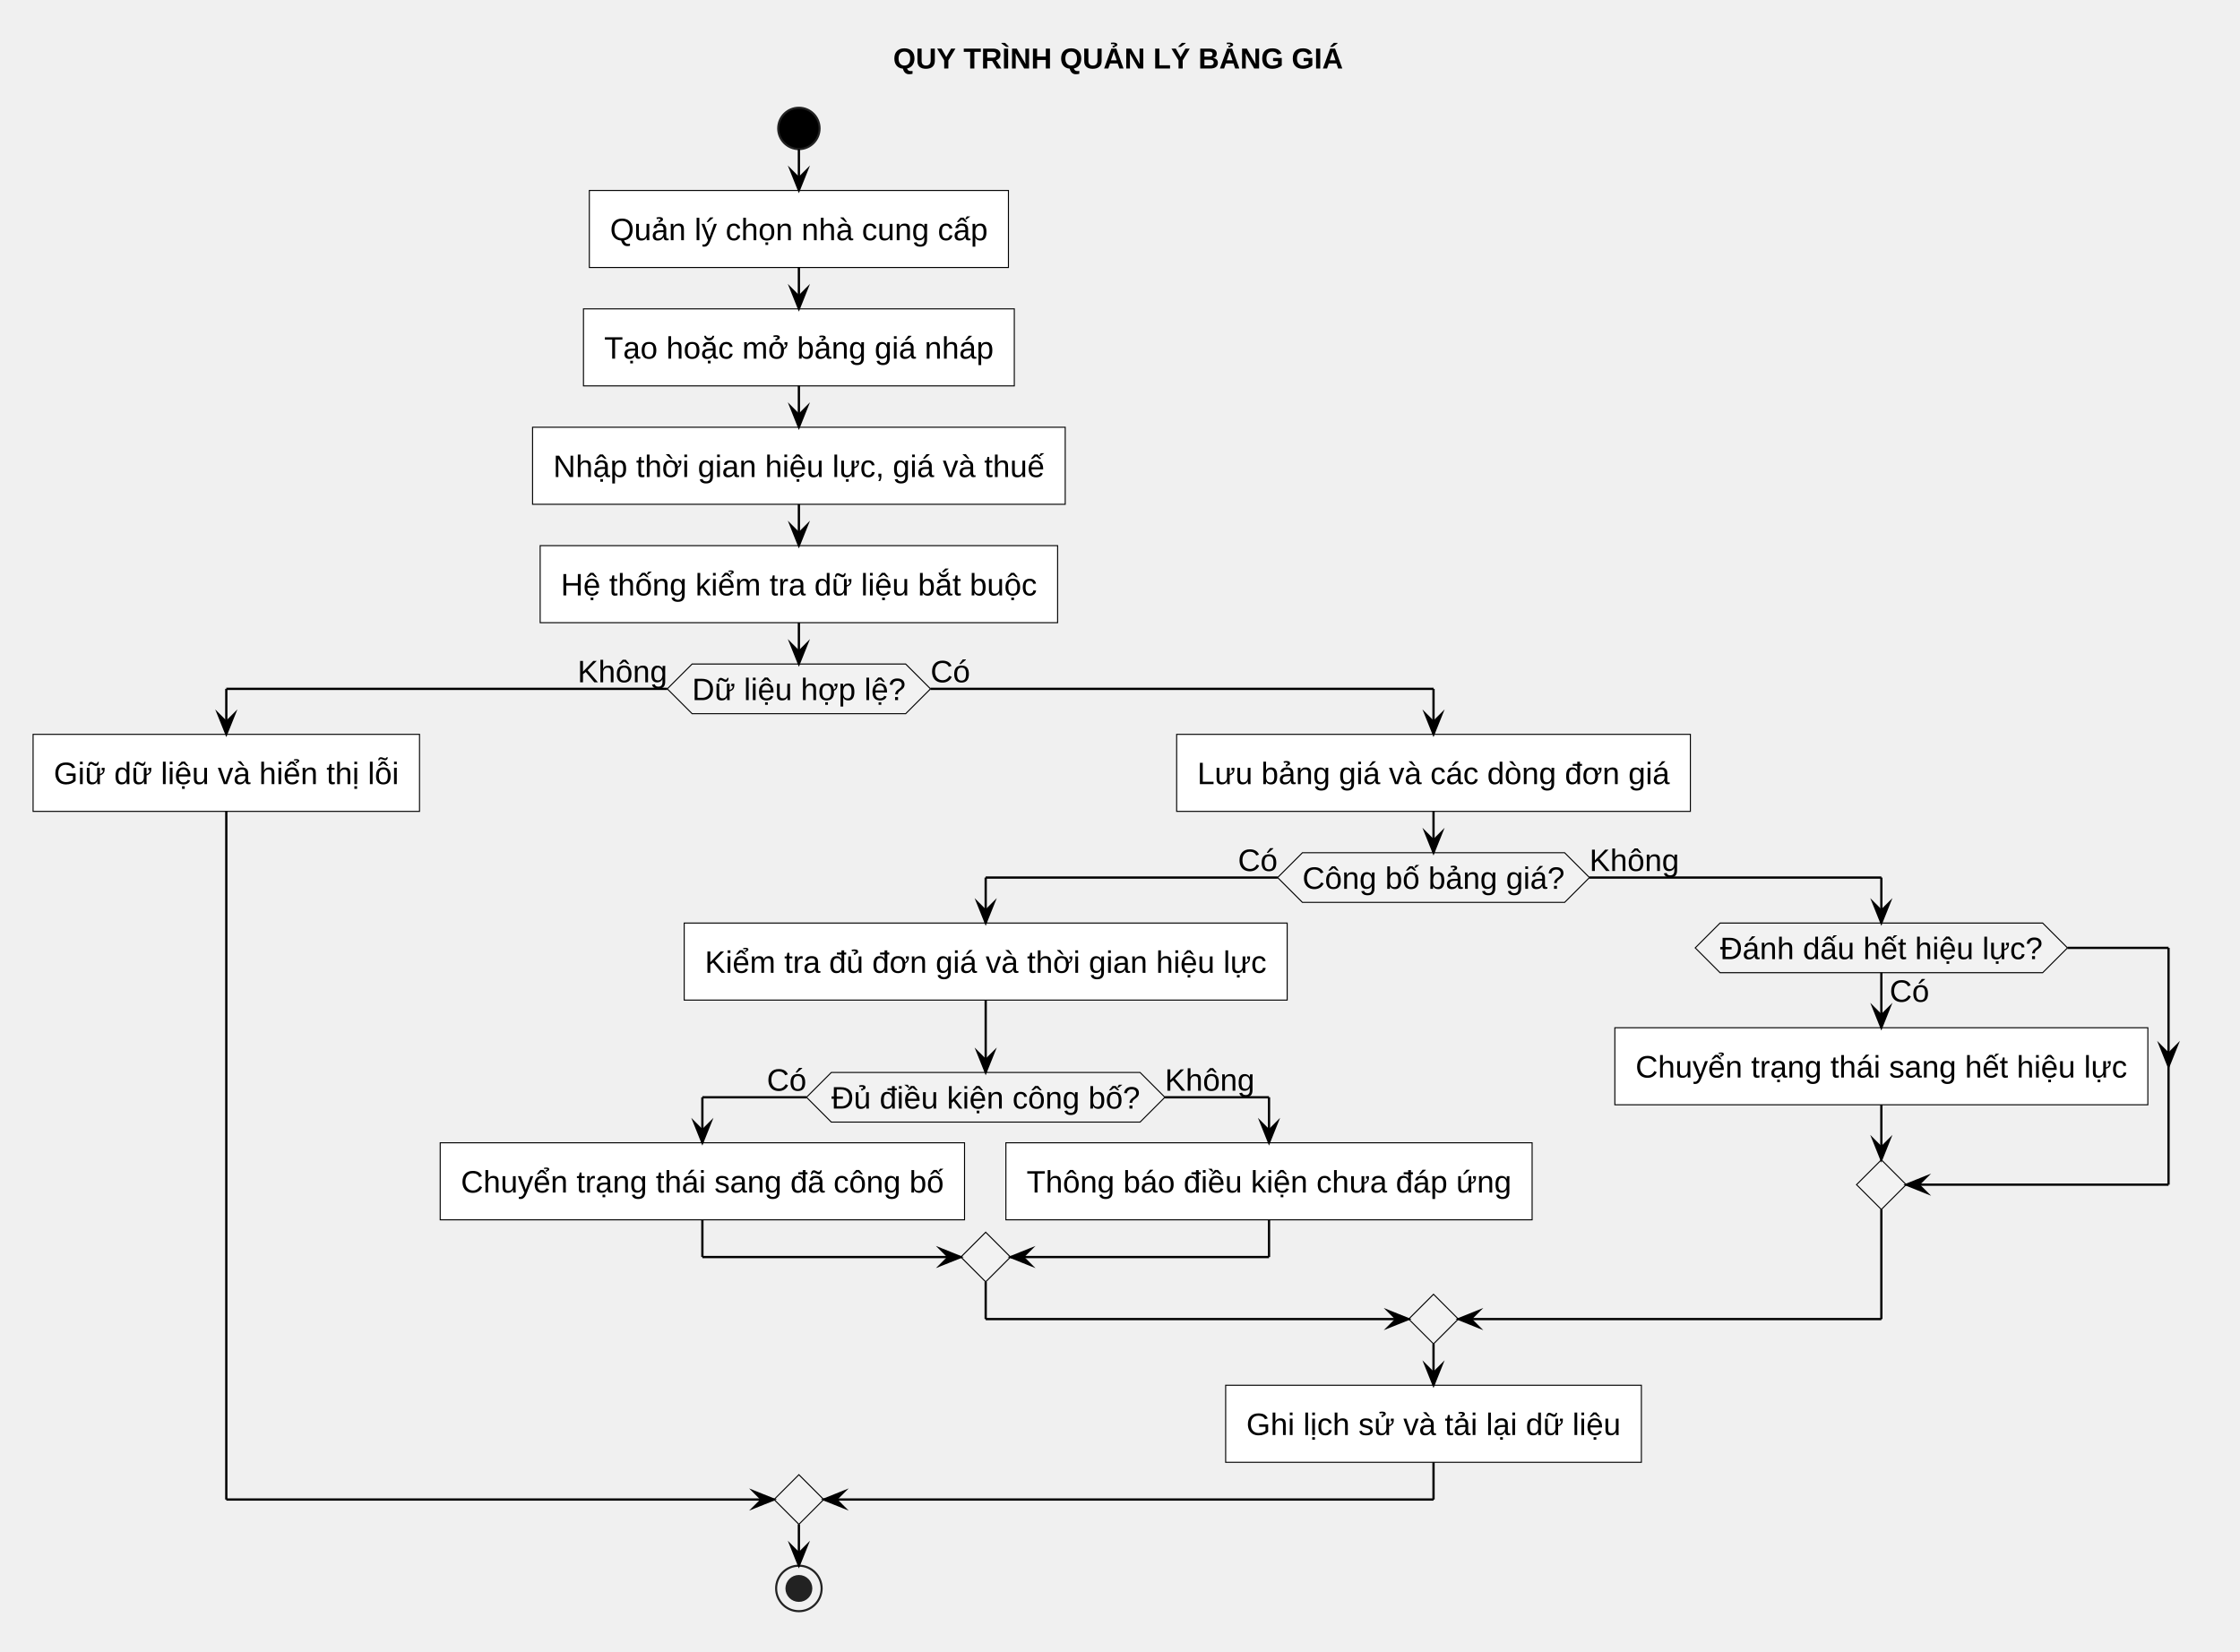
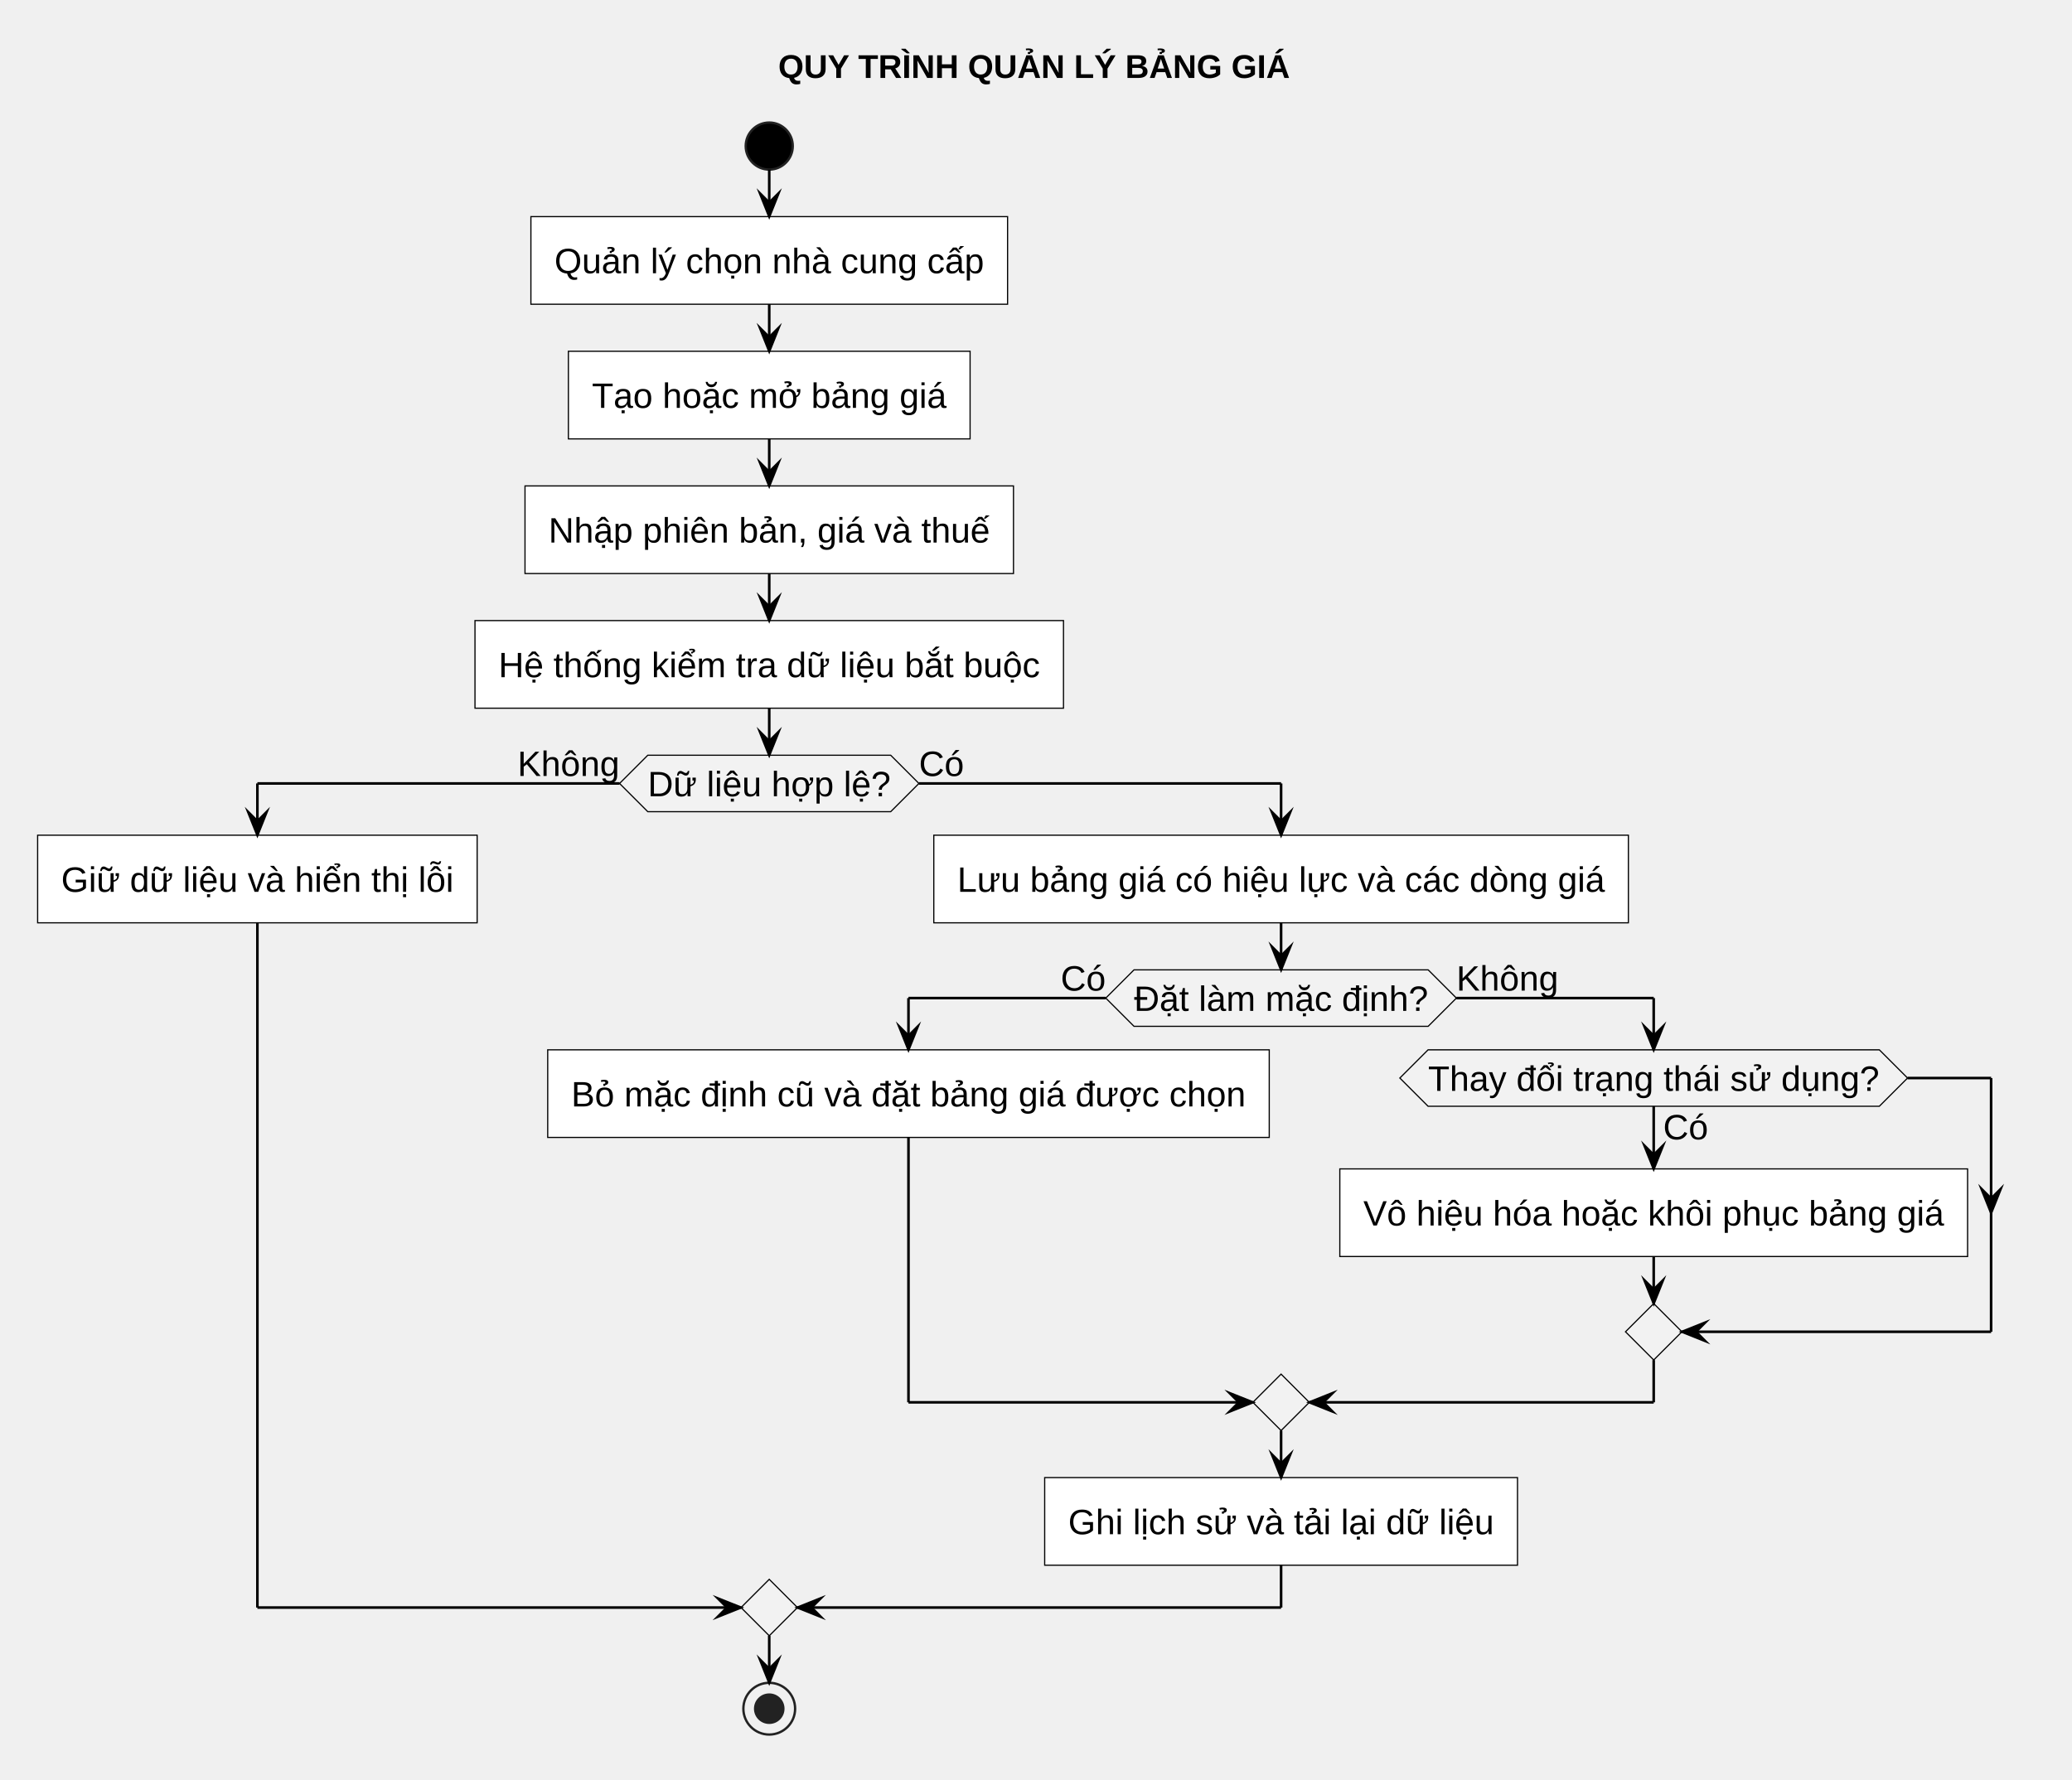
- <svg xmlns="http://www.w3.org/2000/svg" contentStyleType="text/css" data-diagram-type="ACTIVITY" height="1331.667px" preserveAspectRatio="none" style="width:1805px;height:1331px;background:#FFFFFF;" version="1.1" viewBox="0 0 1805 1331" width="1805px" zoomAndPan="magnify">
+ <svg xmlns="http://www.w3.org/2000/svg" contentStyleType="text/css" data-diagram-type="ACTIVITY" height="1261.667px" preserveAspectRatio="none" style="width:1468px;height:1261px;background:#FFFFFF;" version="1.1" viewBox="0 0 1468 1261" width="1468.333px" zoomAndPan="magnify">
  <defs />
  <g>
    <g class="title" data-source-line="2">
-       <text fill="#000000" font-family="Arial" font-size="23.333" font-weight="700" lengthAdjust="spacing" textLength="362.966" x="719.722" y="55.22">QUY TRÌNH QUẢN LÝ BẢNG GIÁ</text>
+       <text fill="#000000" font-family="Arial" font-size="23.333" font-weight="700" lengthAdjust="spacing" textLength="362.966" x="551.363" y="55.22">QUY TRÌNH QUẢN LÝ BẢNG GIÁ</text>
    </g>
-     <ellipse cx="643.748" cy="103.498" fill="#000000" rx="16.667" ry="16.667" style="stroke:#222222;stroke-width:1.667;" />
-     <rect fill="#FFFFFF" height="62.081" style="stroke:#000000;stroke-width:0.833;" width="337.716" x="474.89" y="153.498" />
-     <text fill="#000000" font-family="Arial" font-size="25" lengthAdjust="spacing" textLength="304.382" x="491.556" y="193.614">Quản lý chọn nhà cung cấp</text>
-     <rect fill="#FFFFFF" height="62.081" style="stroke:#000000;stroke-width:0.833;" width="347.164" x="470.166" y="248.912" />
-     <text fill="#000000" font-family="Arial" font-size="25" lengthAdjust="spacing" textLength="313.831" x="486.832" y="289.028">Tạo hoặc mở bảng giá nháp</text>
-     <rect fill="#FFFFFF" height="62.081" style="stroke:#000000;stroke-width:0.833;" width="429.207" x="429.144" y="344.326" />
-     <text fill="#000000" font-family="Arial" font-size="25" lengthAdjust="spacing" textLength="395.874" x="445.811" y="384.442">Nhập thời gian hiệu lực, giá và thuế</text>
-     <rect fill="#FFFFFF" height="62.081" style="stroke:#000000;stroke-width:0.833;" width="416.952" x="435.272" y="439.74" />
-     <text fill="#000000" font-family="Arial" font-size="25" lengthAdjust="spacing" textLength="383.618" x="451.938" y="479.857">Hệ thống kiểm tra dữ liệu bắt buộc</text>
-     <polygon fill="#F2F2F2" points="557.694,535.155,729.801,535.155,749.801,555.155,729.801,575.155,557.694,575.155,537.694,555.155,557.694,535.155" style="stroke:#000000;stroke-width:0.833;stroke-linejoin:miter;stroke-miterlimit:10;" />
-     <text fill="#000000" font-family="Arial" font-size="25" lengthAdjust="spacing" textLength="172.107" x="557.694" y="564.231">Dữ liệu hợp lệ?</text>
-     <text fill="#000000" font-family="Arial" font-size="25" lengthAdjust="spacing" textLength="72.29" x="465.404" y="549.857">Không</text>
-     <text fill="#000000" font-family="Arial" font-size="25" lengthAdjust="spacing" textLength="31.958" x="749.801" y="549.857">Có</text>
+     <ellipse cx="545.003" cy="103.498" fill="#000000" rx="16.667" ry="16.667" style="stroke:#222222;stroke-width:1.667;" />
+     <rect fill="#FFFFFF" height="62.081" style="stroke:#000000;stroke-width:0.833;" width="337.716" x="376.145" y="153.498" />
+     <text fill="#000000" font-family="Arial" font-size="25" lengthAdjust="spacing" textLength="304.382" x="392.812" y="193.614">Quản lý chọn nhà cung cấp</text>
+     <rect fill="#FFFFFF" height="62.081" style="stroke:#000000;stroke-width:0.833;" width="284.603" x="402.701" y="248.912" />
+     <text fill="#000000" font-family="Arial" font-size="25" lengthAdjust="spacing" textLength="251.269" x="419.368" y="289.028">Tạo hoặc mở bảng giá</text>
+     <rect fill="#FFFFFF" height="62.081" style="stroke:#000000;stroke-width:0.833;" width="346.077" x="371.964" y="344.326" />
+     <text fill="#000000" font-family="Arial" font-size="25" lengthAdjust="spacing" textLength="312.744" x="388.631" y="384.442">Nhập phiên bản, giá và thuế</text>
+     <rect fill="#FFFFFF" height="62.081" style="stroke:#000000;stroke-width:0.833;" width="416.952" x="336.527" y="439.74" />
+     <text fill="#000000" font-family="Arial" font-size="25" lengthAdjust="spacing" textLength="383.618" x="353.194" y="479.857">Hệ thống kiểm tra dữ liệu bắt buộc</text>
+     <polygon fill="#F2F2F2" points="458.949,535.155,631.056,535.155,651.056,555.155,631.056,575.155,458.949,575.155,438.949,555.155,458.949,535.155" style="stroke:#000000;stroke-width:0.833;stroke-linejoin:miter;stroke-miterlimit:10;" />
+     <text fill="#000000" font-family="Arial" font-size="25" lengthAdjust="spacing" textLength="172.107" x="458.949" y="564.231">Dữ liệu hợp lệ?</text>
+     <text fill="#000000" font-family="Arial" font-size="25" lengthAdjust="spacing" textLength="72.29" x="366.659" y="549.857">Không</text>
+     <text fill="#000000" font-family="Arial" font-size="25" lengthAdjust="spacing" textLength="31.958" x="651.056" y="549.857">Có</text>
    <rect fill="#FFFFFF" height="62.081" style="stroke:#000000;stroke-width:0.833;" width="311.385" x="26.667" y="591.821" />
    <text fill="#000000" font-family="Arial" font-size="25" lengthAdjust="spacing" textLength="278.052" x="43.333" y="631.938">Giữ dữ liệu và hiển thị lỗi</text>
-     <rect fill="#FFFFFF" height="62.081" style="stroke:#000000;stroke-width:0.833;" width="413.961" x="948.156" y="591.821" />
-     <text fill="#000000" font-family="Arial" font-size="25" lengthAdjust="spacing" textLength="380.627" x="964.822" y="631.938">Lưu bảng giá và các dòng đơn giá</text>
-     <polygon fill="#F2F2F2" points="1049.49,687.236,1260.782,687.236,1280.782,707.236,1260.782,727.236,1049.49,727.236,1029.49,707.236,1049.49,687.236" style="stroke:#000000;stroke-width:0.833;stroke-linejoin:miter;stroke-miterlimit:10;" />
-     <text fill="#000000" font-family="Arial" font-size="25" lengthAdjust="spacing" textLength="211.292" x="1049.49" y="716.311">Công bố bảng giá?</text>
-     <text fill="#000000" font-family="Arial" font-size="25" lengthAdjust="spacing" textLength="31.958" x="997.532" y="701.938">Có</text>
-     <text fill="#000000" font-family="Arial" font-size="25" lengthAdjust="spacing" textLength="72.29" x="1280.782" y="701.938">Không</text>
-     <rect fill="#FFFFFF" height="62.081" style="stroke:#000000;stroke-width:0.833;" width="485.872" x="551.336" y="743.902" />
-     <text fill="#000000" font-family="Arial" font-size="25" lengthAdjust="spacing" textLength="452.539" x="568.003" y="784.019">Kiểm tra đủ đơn giá và thời gian hiệu lực</text>
-     <polygon fill="#F2F2F2" points="669.876,864.316,918.668,864.316,938.668,884.316,918.668,904.316,669.876,904.316,649.876,884.316,669.876,864.316" style="stroke:#000000;stroke-width:0.833;stroke-linejoin:miter;stroke-miterlimit:10;" />
-     <text fill="#000000" font-family="Arial" font-size="25" lengthAdjust="spacing" textLength="248.792" x="669.876" y="893.392">Đủ điều kiện công bố?</text>
-     <text fill="#000000" font-family="Arial" font-size="25" lengthAdjust="spacing" textLength="31.958" x="617.918" y="879.019">Có</text>
-     <text fill="#000000" font-family="Arial" font-size="25" lengthAdjust="spacing" textLength="72.29" x="938.668" y="879.019">Không</text>
-     <rect fill="#FFFFFF" height="62.081" style="stroke:#000000;stroke-width:0.833;" width="422.506" x="354.718" y="920.983" />
-     <text fill="#000000" font-family="Arial" font-size="25" lengthAdjust="spacing" textLength="389.172" x="371.385" y="961.099">Chuyển trạng thái sang đã công bố</text>
-     <rect fill="#FFFFFF" height="62.081" style="stroke:#000000;stroke-width:0.833;" width="424.032" x="810.558" y="920.983" />
-     <text fill="#000000" font-family="Arial" font-size="25" lengthAdjust="spacing" textLength="390.698" x="827.224" y="961.099">Thông báo điều kiện chưa đáp ứng</text>
-     <polygon fill="#F2F2F2" points="794.272,993.064,814.272,1013.064,794.272,1033.064,774.272,1013.064,794.272,993.064" style="stroke:#000000;stroke-width:0.833;stroke-linejoin:miter;stroke-miterlimit:10;" />
-     <rect fill="#FFFFFF" height="62.081" style="stroke:#000000;stroke-width:0.833;" width="429.488" x="1301.256" y="828.276" />
-     <text fill="#000000" font-family="Arial" font-size="25" lengthAdjust="spacing" textLength="396.155" x="1317.922" y="868.392">Chuyển trạng thái sang hết hiệu lực</text>
-     <polygon fill="#F2F2F2" points="1386.013,743.902,1645.986,743.902,1665.986,763.902,1645.986,783.902,1386.013,783.902,1366.013,763.902,1386.013,743.902" style="stroke:#000000;stroke-width:0.833;stroke-linejoin:miter;stroke-miterlimit:10;" />
-     <text fill="#000000" font-family="Arial" font-size="25" lengthAdjust="spacing" textLength="31.958" x="1522.666" y="807.352">Có</text>
-     <text fill="#000000" font-family="Arial" font-size="25" lengthAdjust="spacing" textLength="259.973" x="1386.013" y="772.978">Đánh dấu hết hiệu lực?</text>
-     <polygon fill="#F2F2F2" points="1516,934.731,1536,954.731,1516,974.731,1496,954.731,1516,934.731" style="stroke:#000000;stroke-width:0.833;stroke-linejoin:miter;stroke-miterlimit:10;" />
-     <polygon fill="#F2F2F2" points="1155.136,1043.064,1175.136,1063.064,1155.136,1083.064,1135.136,1063.064,1155.136,1043.064" style="stroke:#000000;stroke-width:0.833;stroke-linejoin:miter;stroke-miterlimit:10;" />
-     <rect fill="#FFFFFF" height="62.081" style="stroke:#000000;stroke-width:0.833;" width="334.981" x="987.645" y="1116.397" />
-     <text fill="#000000" font-family="Arial" font-size="25" lengthAdjust="spacing" textLength="301.648" x="1004.312" y="1156.514">Ghi lịch sử và tải lại dữ liệu</text>
-     <polygon fill="#F2F2F2" points="643.748,1188.478,663.748,1208.478,643.748,1228.478,623.748,1208.478,643.748,1188.478" style="stroke:#000000;stroke-width:0.833;stroke-linejoin:miter;stroke-miterlimit:10;" />
-     <ellipse cx="643.748" cy="1280.145" fill="none" rx="18.333" ry="18.333" style="stroke:#222222;stroke-width:1.667;" />
-     <ellipse cx="643.748" cy="1280.145" fill="#222222" rx="10" ry="10" style="stroke:#222222;stroke-width:1.667;" />
-     <line style="stroke:#000000;stroke-width:1.833;" x1="643.748" x2="643.748" y1="120.164" y2="153.498" />
-     <polygon fill="#000000" points="637.081,136.831,643.748,153.498,650.414,136.831,643.748,143.498" style="stroke:#000000;stroke-width:1.667;stroke-linejoin:miter;stroke-miterlimit:10;" />
-     <line style="stroke:#000000;stroke-width:1.833;" x1="643.748" x2="643.748" y1="215.579" y2="248.912" />
-     <polygon fill="#000000" points="637.081,232.245,643.748,248.912,650.414,232.245,643.748,238.912" style="stroke:#000000;stroke-width:1.667;stroke-linejoin:miter;stroke-miterlimit:10;" />
-     <line style="stroke:#000000;stroke-width:1.833;" x1="643.748" x2="643.748" y1="310.993" y2="344.326" />
-     <polygon fill="#000000" points="637.081,327.659,643.748,344.326,650.414,327.659,643.748,334.326" style="stroke:#000000;stroke-width:1.667;stroke-linejoin:miter;stroke-miterlimit:10;" />
-     <line style="stroke:#000000;stroke-width:1.833;" x1="643.748" x2="643.748" y1="406.407" y2="439.74" />
-     <polygon fill="#000000" points="637.081,423.074,643.748,439.74,650.414,423.074,643.748,429.74" style="stroke:#000000;stroke-width:1.667;stroke-linejoin:miter;stroke-miterlimit:10;" />
-     <line style="stroke:#000000;stroke-width:1.833;" x1="649.876" x2="565.971" y1="884.316" y2="884.316" />
-     <line style="stroke:#000000;stroke-width:1.833;" x1="565.971" x2="565.971" y1="884.316" y2="920.983" />
-     <polygon fill="#000000" points="559.305,904.316,565.971,920.983,572.638,904.316,565.971,910.983" style="stroke:#000000;stroke-width:1.667;stroke-linejoin:miter;stroke-miterlimit:10;" />
-     <line style="stroke:#000000;stroke-width:1.833;" x1="938.668" x2="1022.573" y1="884.316" y2="884.316" />
-     <line style="stroke:#000000;stroke-width:1.833;" x1="1022.573" x2="1022.573" y1="884.316" y2="920.983" />
-     <polygon fill="#000000" points="1015.907,904.316,1022.573,920.983,1029.24,904.316,1022.573,910.983" style="stroke:#000000;stroke-width:1.667;stroke-linejoin:miter;stroke-miterlimit:10;" />
-     <line style="stroke:#000000;stroke-width:1.833;" x1="565.971" x2="565.971" y1="983.064" y2="1013.064" />
-     <line style="stroke:#000000;stroke-width:1.833;" x1="565.971" x2="774.272" y1="1013.064" y2="1013.064" />
-     <polygon fill="#000000" points="757.606,1006.397,774.272,1013.064,757.606,1019.731,764.272,1013.064" style="stroke:#000000;stroke-width:1.667;stroke-linejoin:miter;stroke-miterlimit:10;" />
-     <line style="stroke:#000000;stroke-width:1.833;" x1="1022.573" x2="1022.573" y1="983.064" y2="1013.064" />
-     <line style="stroke:#000000;stroke-width:1.833;" x1="1022.573" x2="814.272" y1="1013.064" y2="1013.064" />
-     <polygon fill="#000000" points="830.939,1006.397,814.272,1013.064,830.939,1019.731,824.272,1013.064" style="stroke:#000000;stroke-width:1.667;stroke-linejoin:miter;stroke-miterlimit:10;" />
-     <line style="stroke:#000000;stroke-width:1.833;" x1="794.272" x2="794.272" y1="805.983" y2="864.316" />
-     <polygon fill="#000000" points="787.606,847.65,794.272,864.316,800.939,847.65,794.272,854.316" style="stroke:#000000;stroke-width:1.667;stroke-linejoin:miter;stroke-miterlimit:10;" />
-     <line style="stroke:#000000;stroke-width:1.833;" x1="1516" x2="1516" y1="783.902" y2="828.276" />
-     <polygon fill="#000000" points="1509.333,811.609,1516,828.276,1522.666,811.609,1516,818.276" style="stroke:#000000;stroke-width:1.667;stroke-linejoin:miter;stroke-miterlimit:10;" />
-     <line style="stroke:#000000;stroke-width:1.833;" x1="1665.986" x2="1747.41" y1="763.902" y2="763.902" />
-     <polygon fill="#000000" points="1740.744,842.65,1747.41,859.316,1754.077,842.65,1747.41,849.316" style="stroke:#000000;stroke-width:1.833;stroke-linejoin:miter;stroke-miterlimit:10;" />
-     <line style="stroke:#000000;stroke-width:1.833;" x1="1747.41" x2="1747.41" y1="763.902" y2="954.731" />
-     <line style="stroke:#000000;stroke-width:1.833;" x1="1747.41" x2="1536" y1="954.731" y2="954.731" />
-     <polygon fill="#000000" points="1552.666,948.064,1536,954.731,1552.666,961.397,1546,954.731" style="stroke:#000000;stroke-width:1.667;stroke-linejoin:miter;stroke-miterlimit:10;" />
-     <line style="stroke:#000000;stroke-width:1.833;" x1="1516" x2="1516" y1="890.357" y2="934.731" />
-     <polygon fill="#000000" points="1509.333,918.064,1516,934.731,1522.666,918.064,1516,924.731" style="stroke:#000000;stroke-width:1.667;stroke-linejoin:miter;stroke-miterlimit:10;" />
-     <line style="stroke:#000000;stroke-width:1.833;" x1="1029.49" x2="794.272" y1="707.236" y2="707.236" />
-     <line style="stroke:#000000;stroke-width:1.833;" x1="794.272" x2="794.272" y1="707.236" y2="743.902" />
-     <polygon fill="#000000" points="787.606,727.236,794.272,743.902,800.939,727.236,794.272,733.902" style="stroke:#000000;stroke-width:1.667;stroke-linejoin:miter;stroke-miterlimit:10;" />
-     <line style="stroke:#000000;stroke-width:1.833;" x1="1280.782" x2="1516" y1="707.236" y2="707.236" />
-     <line style="stroke:#000000;stroke-width:1.833;" x1="1516" x2="1516" y1="707.236" y2="743.902" />
-     <polygon fill="#000000" points="1509.333,727.236,1516,743.902,1522.666,727.236,1516,733.902" style="stroke:#000000;stroke-width:1.667;stroke-linejoin:miter;stroke-miterlimit:10;" />
-     <line style="stroke:#000000;stroke-width:1.833;" x1="794.272" x2="794.272" y1="1033.064" y2="1063.064" />
-     <line style="stroke:#000000;stroke-width:1.833;" x1="794.272" x2="1135.136" y1="1063.064" y2="1063.064" />
-     <polygon fill="#000000" points="1118.469,1056.397,1135.136,1063.064,1118.469,1069.731,1125.136,1063.064" style="stroke:#000000;stroke-width:1.667;stroke-linejoin:miter;stroke-miterlimit:10;" />
-     <line style="stroke:#000000;stroke-width:1.833;" x1="1516" x2="1516" y1="974.731" y2="1063.064" />
-     <line style="stroke:#000000;stroke-width:1.833;" x1="1516" x2="1175.136" y1="1063.064" y2="1063.064" />
-     <polygon fill="#000000" points="1191.803,1056.397,1175.136,1063.064,1191.803,1069.731,1185.136,1063.064" style="stroke:#000000;stroke-width:1.667;stroke-linejoin:miter;stroke-miterlimit:10;" />
-     <line style="stroke:#000000;stroke-width:1.833;" x1="1155.136" x2="1155.136" y1="653.902" y2="687.236" />
-     <polygon fill="#000000" points="1148.469,670.569,1155.136,687.236,1161.803,670.569,1155.136,677.236" style="stroke:#000000;stroke-width:1.667;stroke-linejoin:miter;stroke-miterlimit:10;" />
-     <line style="stroke:#000000;stroke-width:1.833;" x1="1155.136" x2="1155.136" y1="1083.064" y2="1116.397" />
-     <polygon fill="#000000" points="1148.469,1099.731,1155.136,1116.397,1161.803,1099.731,1155.136,1106.397" style="stroke:#000000;stroke-width:1.667;stroke-linejoin:miter;stroke-miterlimit:10;" />
-     <line style="stroke:#000000;stroke-width:1.833;" x1="537.694" x2="182.359" y1="555.155" y2="555.155" />
+     <rect fill="#FFFFFF" height="62.081" style="stroke:#000000;stroke-width:0.833;" width="492.11" x="661.591" y="591.821" />
+     <text fill="#000000" font-family="Arial" font-size="25" lengthAdjust="spacing" textLength="458.777" x="678.258" y="631.938">Lưu bảng giá có hiệu lực và các dòng giá</text>
+     <polygon fill="#F2F2F2" points="803.435,687.236,1011.857,687.236,1031.858,707.236,1011.857,727.236,803.435,727.236,783.435,707.236,803.435,687.236" style="stroke:#000000;stroke-width:0.833;stroke-linejoin:miter;stroke-miterlimit:10;" />
+     <text fill="#000000" font-family="Arial" font-size="25" lengthAdjust="spacing" textLength="208.423" x="803.435" y="716.311">Đặt làm mặc định?</text>
+     <text fill="#000000" font-family="Arial" font-size="25" lengthAdjust="spacing" textLength="31.958" x="751.477" y="701.938">Có</text>
+     <text fill="#000000" font-family="Arial" font-size="25" lengthAdjust="spacing" textLength="72.29" x="1031.858" y="701.938">Không</text>
+     <rect fill="#FFFFFF" height="62.081" style="stroke:#000000;stroke-width:0.833;" width="511.202" x="388.052" y="743.902" />
+     <text fill="#000000" font-family="Arial" font-size="25" lengthAdjust="spacing" textLength="477.869" x="404.718" y="784.019">Bỏ mặc định cũ và đặt bảng giá được chọn</text>
+     <rect fill="#FFFFFF" height="62.081" style="stroke:#000000;stroke-width:0.833;" width="444.771" x="949.254" y="828.276" />
+     <text fill="#000000" font-family="Arial" font-size="25" lengthAdjust="spacing" textLength="411.438" x="965.92" y="868.392">Vô hiệu hóa hoặc khôi phục bảng giá</text>
+     <polygon fill="#F2F2F2" points="1011.782,743.902,1331.497,743.902,1351.497,763.902,1331.497,783.902,1011.782,783.902,991.782,763.902,1011.782,743.902" style="stroke:#000000;stroke-width:0.833;stroke-linejoin:miter;stroke-miterlimit:10;" />
+     <text fill="#000000" font-family="Arial" font-size="25" lengthAdjust="spacing" textLength="31.958" x="1178.306" y="807.352">Có</text>
+     <text fill="#000000" font-family="Arial" font-size="25" lengthAdjust="spacing" textLength="319.714" x="1011.782" y="772.978">Thay đổi trạng thái sử dụng?</text>
+     <polygon fill="#F2F2F2" points="1171.639,923.69,1191.639,943.69,1171.639,963.69,1151.639,943.69,1171.639,923.69" style="stroke:#000000;stroke-width:0.833;stroke-linejoin:miter;stroke-miterlimit:10;" />
+     <polygon fill="#F2F2F2" points="907.646,973.69,927.646,993.69,907.646,1013.69,887.646,993.69,907.646,973.69" style="stroke:#000000;stroke-width:0.833;stroke-linejoin:miter;stroke-miterlimit:10;" />
+     <rect fill="#FFFFFF" height="62.081" style="stroke:#000000;stroke-width:0.833;" width="334.981" x="740.155" y="1047.024" />
+     <text fill="#000000" font-family="Arial" font-size="25" lengthAdjust="spacing" textLength="301.648" x="756.822" y="1087.14">Ghi lịch sử và tải lại dữ liệu</text>
+     <polygon fill="#F2F2F2" points="545.003,1119.104,565.003,1139.104,545.003,1159.104,525.003,1139.104,545.003,1119.104" style="stroke:#000000;stroke-width:0.833;stroke-linejoin:miter;stroke-miterlimit:10;" />
+     <ellipse cx="545.003" cy="1210.771" fill="none" rx="18.333" ry="18.333" style="stroke:#222222;stroke-width:1.667;" />
+     <ellipse cx="545.003" cy="1210.771" fill="#222222" rx="10" ry="10" style="stroke:#222222;stroke-width:1.667;" />
+     <line style="stroke:#000000;stroke-width:1.833;" x1="545.003" x2="545.003" y1="120.164" y2="153.498" />
+     <polygon fill="#000000" points="538.336,136.831,545.003,153.498,551.669,136.831,545.003,143.498" style="stroke:#000000;stroke-width:1.667;stroke-linejoin:miter;stroke-miterlimit:10;" />
+     <line style="stroke:#000000;stroke-width:1.833;" x1="545.003" x2="545.003" y1="215.579" y2="248.912" />
+     <polygon fill="#000000" points="538.336,232.245,545.003,248.912,551.669,232.245,545.003,238.912" style="stroke:#000000;stroke-width:1.667;stroke-linejoin:miter;stroke-miterlimit:10;" />
+     <line style="stroke:#000000;stroke-width:1.833;" x1="545.003" x2="545.003" y1="310.993" y2="344.326" />
+     <polygon fill="#000000" points="538.336,327.659,545.003,344.326,551.669,327.659,545.003,334.326" style="stroke:#000000;stroke-width:1.667;stroke-linejoin:miter;stroke-miterlimit:10;" />
+     <line style="stroke:#000000;stroke-width:1.833;" x1="545.003" x2="545.003" y1="406.407" y2="439.74" />
+     <polygon fill="#000000" points="538.336,423.074,545.003,439.74,551.669,423.074,545.003,429.74" style="stroke:#000000;stroke-width:1.667;stroke-linejoin:miter;stroke-miterlimit:10;" />
+     <line style="stroke:#000000;stroke-width:1.833;" x1="1171.639" x2="1171.639" y1="783.902" y2="828.276" />
+     <polygon fill="#000000" points="1164.973,811.609,1171.639,828.276,1178.306,811.609,1171.639,818.276" style="stroke:#000000;stroke-width:1.667;stroke-linejoin:miter;stroke-miterlimit:10;" />
+     <line style="stroke:#000000;stroke-width:1.833;" x1="1351.497" x2="1410.692" y1="763.902" y2="763.902" />
+     <polygon fill="#000000" points="1404.025,842.65,1410.692,859.316,1417.358,842.65,1410.692,849.316" style="stroke:#000000;stroke-width:1.833;stroke-linejoin:miter;stroke-miterlimit:10;" />
+     <line style="stroke:#000000;stroke-width:1.833;" x1="1410.692" x2="1410.692" y1="763.902" y2="943.69" />
+     <line style="stroke:#000000;stroke-width:1.833;" x1="1410.692" x2="1191.639" y1="943.69" y2="943.69" />
+     <polygon fill="#000000" points="1208.306,937.024,1191.639,943.69,1208.306,950.357,1201.639,943.69" style="stroke:#000000;stroke-width:1.667;stroke-linejoin:miter;stroke-miterlimit:10;" />
+     <line style="stroke:#000000;stroke-width:1.833;" x1="1171.639" x2="1171.639" y1="890.357" y2="923.69" />
+     <polygon fill="#000000" points="1164.973,907.024,1171.639,923.69,1178.306,907.024,1171.639,913.69" style="stroke:#000000;stroke-width:1.667;stroke-linejoin:miter;stroke-miterlimit:10;" />
+     <line style="stroke:#000000;stroke-width:1.833;" x1="783.435" x2="643.653" y1="707.236" y2="707.236" />
+     <line style="stroke:#000000;stroke-width:1.833;" x1="643.653" x2="643.653" y1="707.236" y2="743.902" />
+     <polygon fill="#000000" points="636.986,727.236,643.653,743.902,650.319,727.236,643.653,733.902" style="stroke:#000000;stroke-width:1.667;stroke-linejoin:miter;stroke-miterlimit:10;" />
+     <line style="stroke:#000000;stroke-width:1.833;" x1="1031.858" x2="1171.639" y1="707.236" y2="707.236" />
+     <line style="stroke:#000000;stroke-width:1.833;" x1="1171.639" x2="1171.639" y1="707.236" y2="743.902" />
+     <polygon fill="#000000" points="1164.973,727.236,1171.639,743.902,1178.306,727.236,1171.639,733.902" style="stroke:#000000;stroke-width:1.667;stroke-linejoin:miter;stroke-miterlimit:10;" />
+     <line style="stroke:#000000;stroke-width:1.833;" x1="643.653" x2="643.653" y1="805.983" y2="993.69" />
+     <line style="stroke:#000000;stroke-width:1.833;" x1="643.653" x2="887.646" y1="993.69" y2="993.69" />
+     <polygon fill="#000000" points="870.979,987.024,887.646,993.69,870.979,1000.357,877.646,993.69" style="stroke:#000000;stroke-width:1.667;stroke-linejoin:miter;stroke-miterlimit:10;" />
+     <line style="stroke:#000000;stroke-width:1.833;" x1="1171.639" x2="1171.639" y1="963.69" y2="993.69" />
+     <line style="stroke:#000000;stroke-width:1.833;" x1="1171.639" x2="927.646" y1="993.69" y2="993.69" />
+     <polygon fill="#000000" points="944.313,987.024,927.646,993.69,944.313,1000.357,937.646,993.69" style="stroke:#000000;stroke-width:1.667;stroke-linejoin:miter;stroke-miterlimit:10;" />
+     <line style="stroke:#000000;stroke-width:1.833;" x1="907.646" x2="907.646" y1="653.902" y2="687.236" />
+     <polygon fill="#000000" points="900.979,670.569,907.646,687.236,914.313,670.569,907.646,677.236" style="stroke:#000000;stroke-width:1.667;stroke-linejoin:miter;stroke-miterlimit:10;" />
+     <line style="stroke:#000000;stroke-width:1.833;" x1="907.646" x2="907.646" y1="1013.69" y2="1047.024" />
+     <polygon fill="#000000" points="900.979,1030.357,907.646,1047.024,914.313,1030.357,907.646,1037.024" style="stroke:#000000;stroke-width:1.667;stroke-linejoin:miter;stroke-miterlimit:10;" />
+     <line style="stroke:#000000;stroke-width:1.833;" x1="438.949" x2="182.359" y1="555.155" y2="555.155" />
    <line style="stroke:#000000;stroke-width:1.833;" x1="182.359" x2="182.359" y1="555.155" y2="591.821" />
    <polygon fill="#000000" points="175.692,575.155,182.359,591.821,189.026,575.155,182.359,581.821" style="stroke:#000000;stroke-width:1.667;stroke-linejoin:miter;stroke-miterlimit:10;" />
-     <line style="stroke:#000000;stroke-width:1.833;" x1="749.801" x2="1155.136" y1="555.155" y2="555.155" />
-     <line style="stroke:#000000;stroke-width:1.833;" x1="1155.136" x2="1155.136" y1="555.155" y2="591.821" />
-     <polygon fill="#000000" points="1148.469,575.155,1155.136,591.821,1161.803,575.155,1155.136,581.821" style="stroke:#000000;stroke-width:1.667;stroke-linejoin:miter;stroke-miterlimit:10;" />
-     <line style="stroke:#000000;stroke-width:1.833;" x1="182.359" x2="182.359" y1="653.902" y2="1208.478" />
-     <line style="stroke:#000000;stroke-width:1.833;" x1="182.359" x2="623.748" y1="1208.478" y2="1208.478" />
-     <polygon fill="#000000" points="607.081,1201.812,623.748,1208.478,607.081,1215.145,613.748,1208.478" style="stroke:#000000;stroke-width:1.667;stroke-linejoin:miter;stroke-miterlimit:10;" />
-     <line style="stroke:#000000;stroke-width:1.833;" x1="1155.136" x2="1155.136" y1="1178.478" y2="1208.478" />
-     <line style="stroke:#000000;stroke-width:1.833;" x1="1155.136" x2="663.748" y1="1208.478" y2="1208.478" />
-     <polygon fill="#000000" points="680.414,1201.812,663.748,1208.478,680.414,1215.145,673.748,1208.478" style="stroke:#000000;stroke-width:1.667;stroke-linejoin:miter;stroke-miterlimit:10;" />
-     <line style="stroke:#000000;stroke-width:1.833;" x1="643.748" x2="643.748" y1="501.821" y2="535.155" />
-     <polygon fill="#000000" points="637.081,518.488,643.748,535.155,650.414,518.488,643.748,525.155" style="stroke:#000000;stroke-width:1.667;stroke-linejoin:miter;stroke-miterlimit:10;" />
-     <line style="stroke:#000000;stroke-width:1.833;" x1="643.748" x2="643.748" y1="1228.478" y2="1261.812" />
-     <polygon fill="#000000" points="637.081,1245.145,643.748,1261.812,650.414,1245.145,643.748,1251.812" style="stroke:#000000;stroke-width:1.667;stroke-linejoin:miter;stroke-miterlimit:10;" />
+     <line style="stroke:#000000;stroke-width:1.833;" x1="651.056" x2="907.646" y1="555.155" y2="555.155" />
+     <line style="stroke:#000000;stroke-width:1.833;" x1="907.646" x2="907.646" y1="555.155" y2="591.821" />
+     <polygon fill="#000000" points="900.979,575.155,907.646,591.821,914.313,575.155,907.646,581.821" style="stroke:#000000;stroke-width:1.667;stroke-linejoin:miter;stroke-miterlimit:10;" />
+     <line style="stroke:#000000;stroke-width:1.833;" x1="182.359" x2="182.359" y1="653.902" y2="1139.104" />
+     <line style="stroke:#000000;stroke-width:1.833;" x1="182.359" x2="525.003" y1="1139.104" y2="1139.104" />
+     <polygon fill="#000000" points="508.336,1132.438,525.003,1139.104,508.336,1145.771,515.003,1139.104" style="stroke:#000000;stroke-width:1.667;stroke-linejoin:miter;stroke-miterlimit:10;" />
+     <line style="stroke:#000000;stroke-width:1.833;" x1="907.646" x2="907.646" y1="1109.104" y2="1139.104" />
+     <line style="stroke:#000000;stroke-width:1.833;" x1="907.646" x2="565.003" y1="1139.104" y2="1139.104" />
+     <polygon fill="#000000" points="581.669,1132.438,565.003,1139.104,581.669,1145.771,575.003,1139.104" style="stroke:#000000;stroke-width:1.667;stroke-linejoin:miter;stroke-miterlimit:10;" />
+     <line style="stroke:#000000;stroke-width:1.833;" x1="545.003" x2="545.003" y1="501.821" y2="535.155" />
+     <polygon fill="#000000" points="538.336,518.488,545.003,535.155,551.669,518.488,545.003,525.155" style="stroke:#000000;stroke-width:1.667;stroke-linejoin:miter;stroke-miterlimit:10;" />
+     <line style="stroke:#000000;stroke-width:1.833;" x1="545.003" x2="545.003" y1="1159.104" y2="1192.438" />
+     <polygon fill="#000000" points="538.336,1175.771,545.003,1192.438,551.669,1175.771,545.003,1182.438" style="stroke:#000000;stroke-width:1.667;stroke-linejoin:miter;stroke-miterlimit:10;" />
  </g>
</svg>
